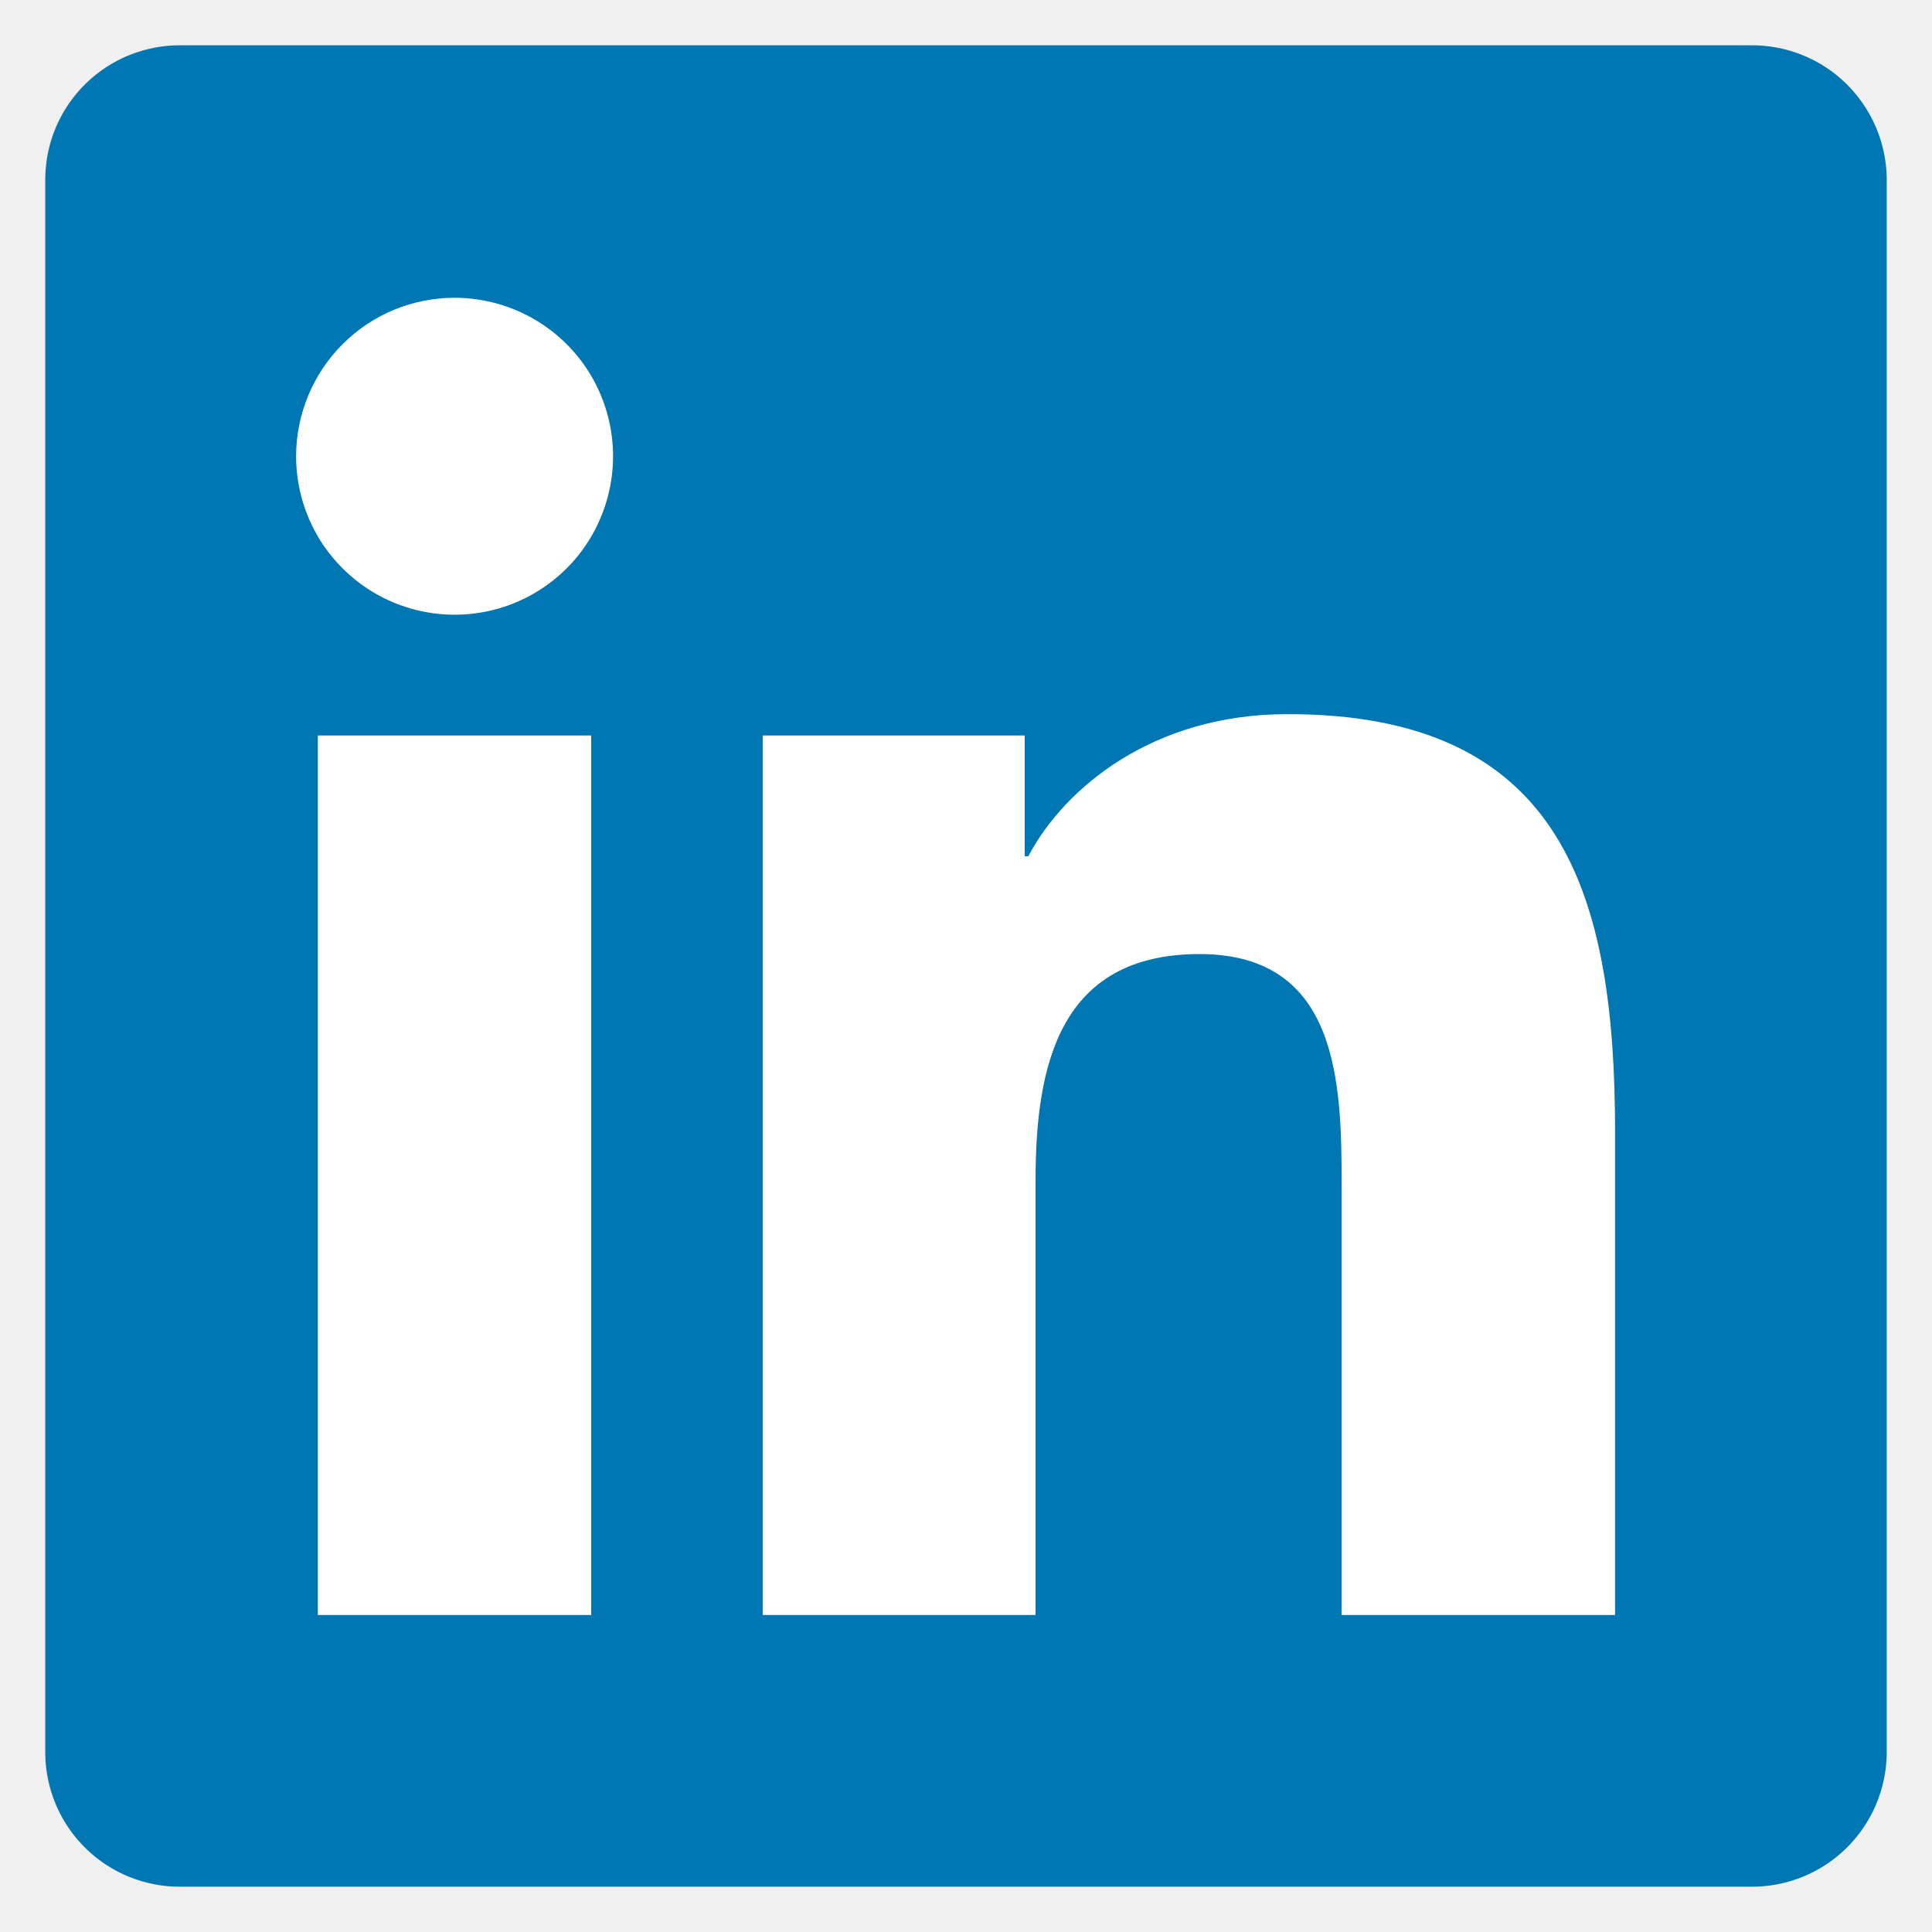
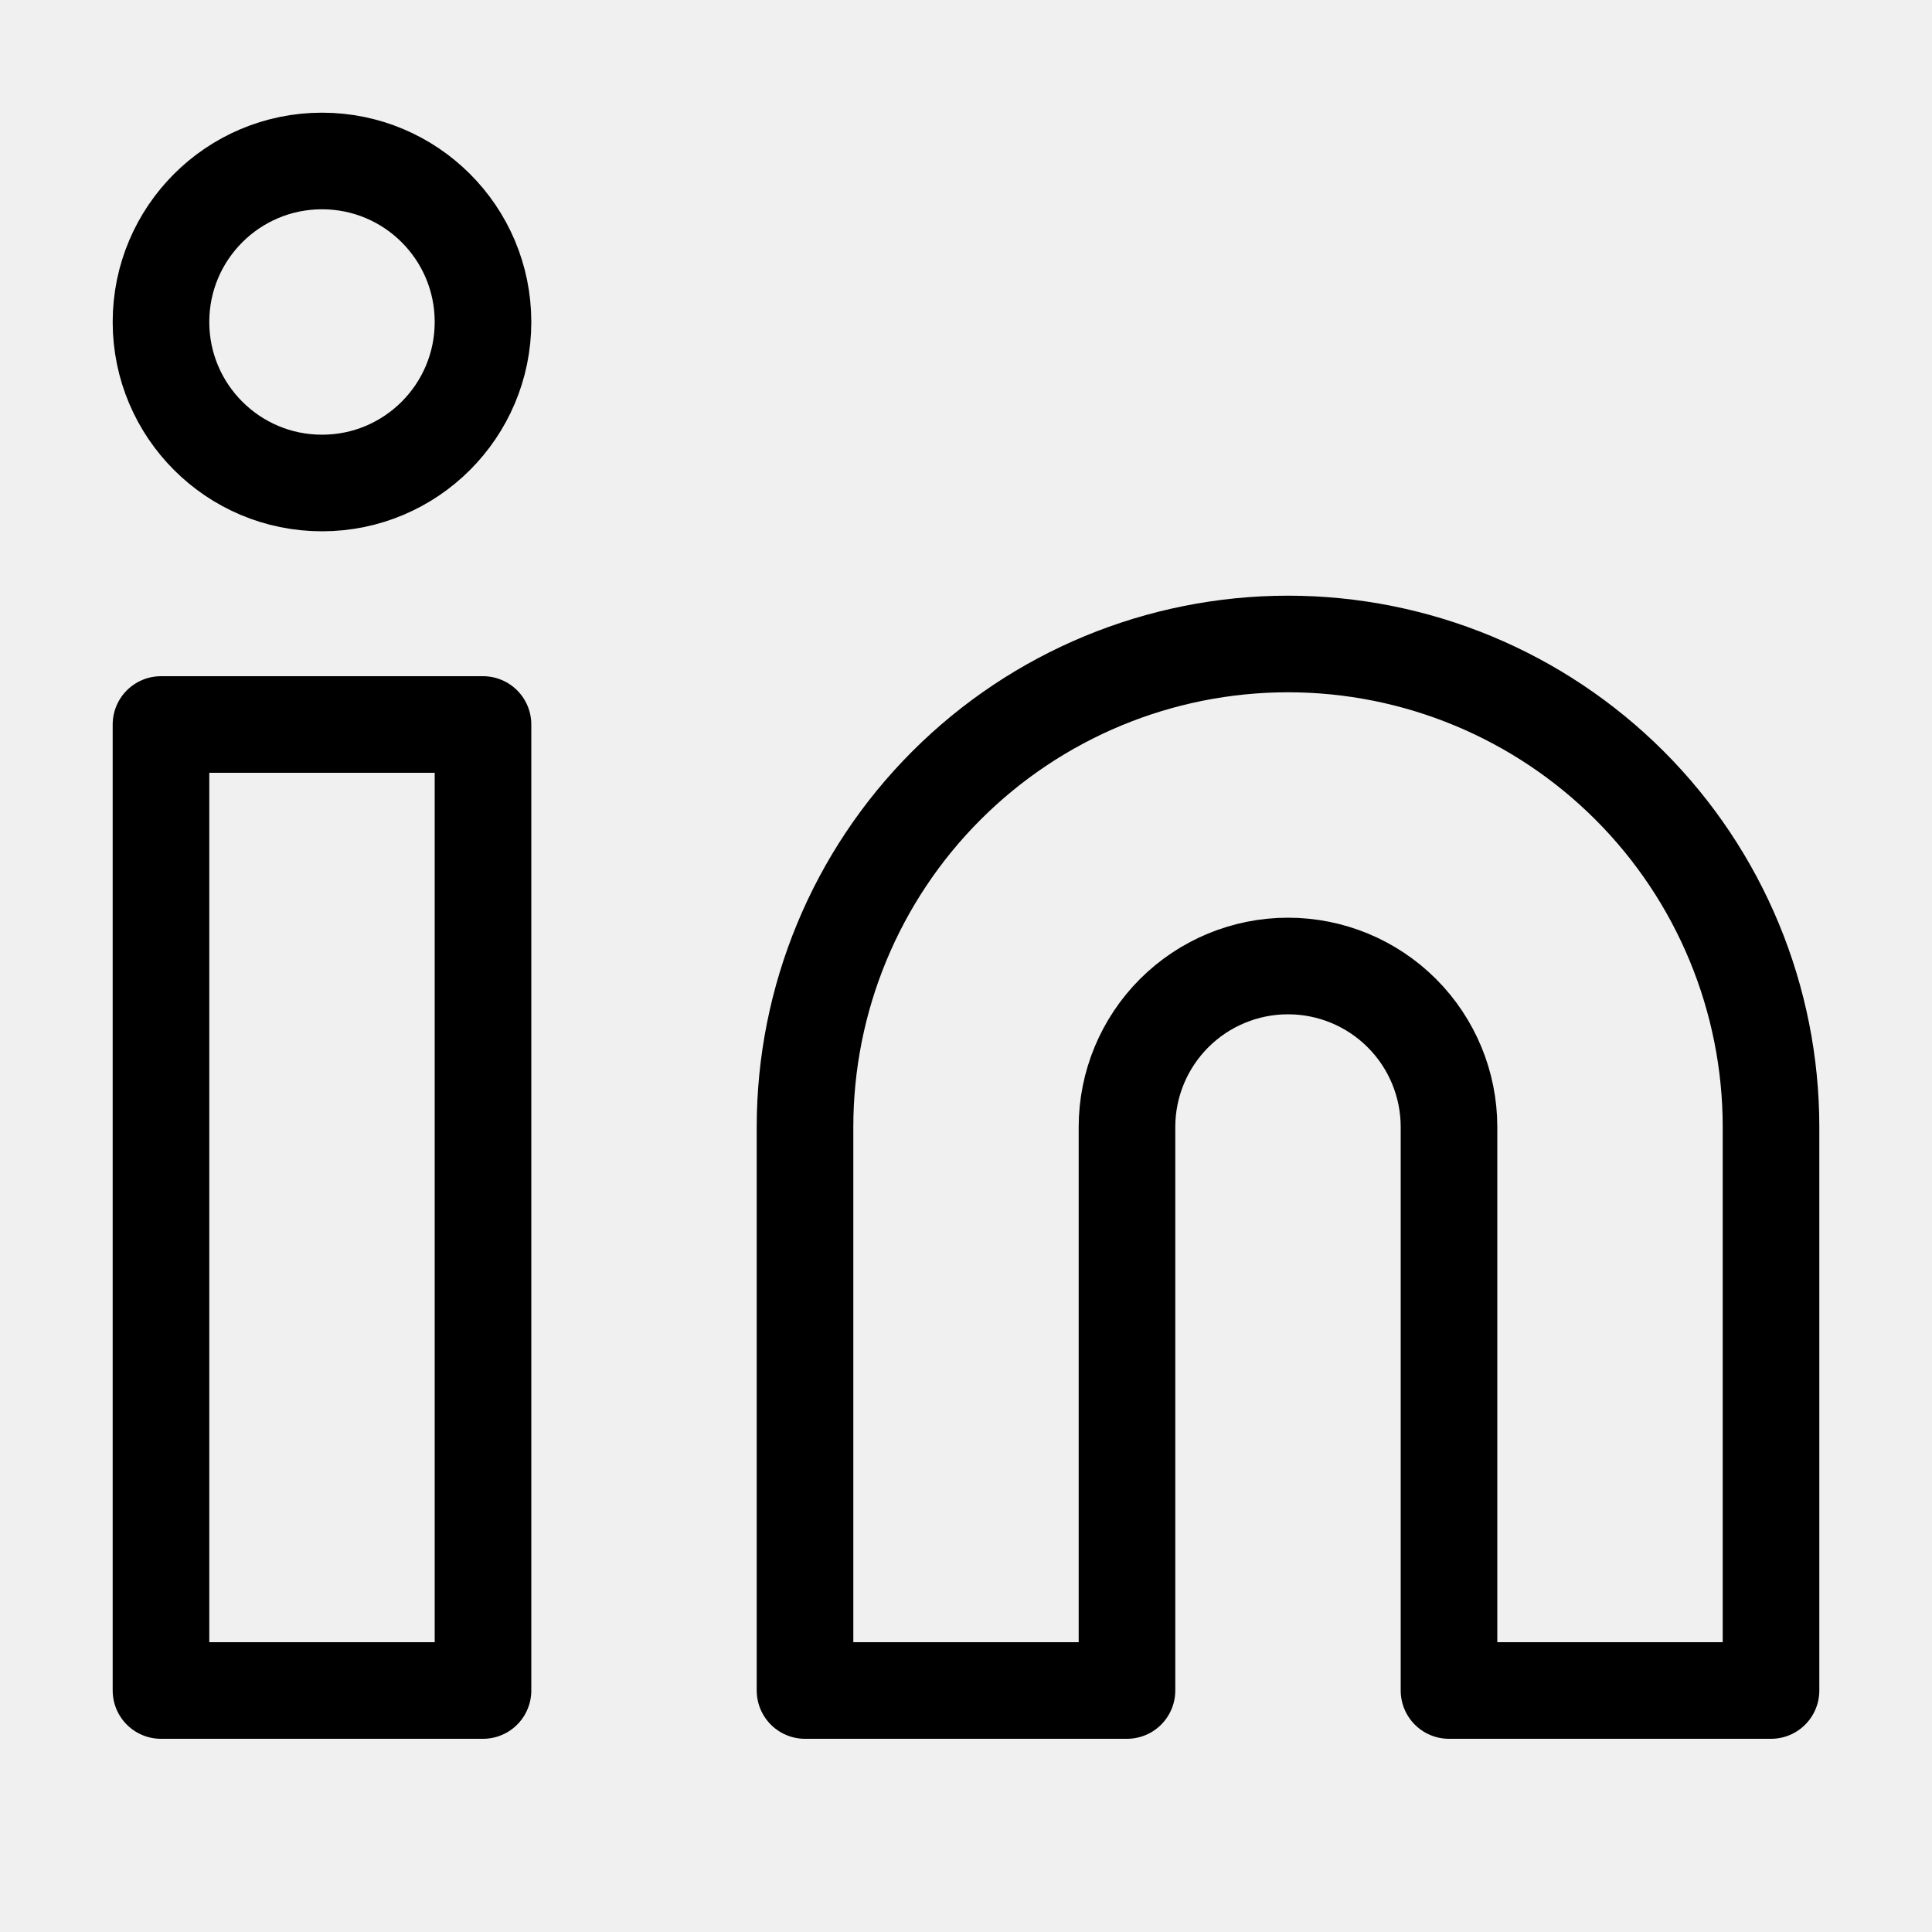
- <svg xmlns="http://www.w3.org/2000/svg" width="23" height="23" viewBox="0 0 23 23" fill="none">
-   <g clip-path="url(#clip0_863_1276)">
-     <path d="M20.844 0.539H2.156C1.732 0.535 1.324 0.699 1.021 0.995C0.717 1.292 0.544 1.696 0.539 2.12V20.883C0.545 21.307 0.719 21.71 1.022 22.006C1.325 22.302 1.733 22.465 2.156 22.461H20.844C21.268 22.464 21.676 22.3 21.979 22.003C22.282 21.706 22.455 21.302 22.461 20.878V2.115C22.453 1.692 22.279 1.29 21.976 0.994C21.674 0.699 21.267 0.536 20.844 0.539Z" fill="#0076B2" />
-     <path d="M3.784 8.756H7.038V19.226H3.784V8.756ZM5.412 3.545C5.785 3.545 6.15 3.656 6.46 3.863C6.771 4.07 7.013 4.365 7.155 4.71C7.298 5.055 7.335 5.434 7.262 5.8C7.189 6.166 7.01 6.503 6.746 6.766C6.482 7.03 6.145 7.21 5.779 7.282C5.413 7.355 5.034 7.317 4.689 7.174C4.344 7.031 4.05 6.789 3.842 6.479C3.635 6.168 3.525 5.803 3.525 5.43C3.526 4.93 3.725 4.45 4.079 4.097C4.432 3.743 4.912 3.545 5.412 3.545ZM9.08 8.756H12.199V10.193H12.242C12.677 9.37 13.737 8.502 15.32 8.502C18.616 8.495 19.227 10.664 19.227 13.476V19.226H15.972V14.132C15.972 12.919 15.951 11.358 14.281 11.358C12.612 11.358 12.328 12.68 12.328 14.053V19.226H9.08V8.756Z" fill="white" />
-   </g>
-   <defs>
-     <clipPath id="clip0_863_1276">
-       <rect width="23" height="23" fill="white" />
-     </clipPath>
-   </defs>
+ <svg xmlns="http://www.w3.org/2000/svg" width="40" height="40" viewBox="0 0 40 40" fill="none">
+   <path d="M26.667 13.333C29.319 13.333 31.862 14.387 33.738 16.262C35.613 18.137 36.667 20.681 36.667 23.333V35H30V23.333C30 22.449 29.649 21.601 29.024 20.976C28.399 20.351 27.551 20 26.667 20C25.783 20 24.935 20.351 24.31 20.976C23.685 21.601 23.333 22.449 23.333 23.333V35H16.667V23.333C16.667 20.681 17.72 18.137 19.596 16.262C21.471 14.387 24.015 13.333 26.667 13.333ZM3.333 15H10V35H3.333V15Z" stroke="black" stroke-width="2" stroke-linecap="round" stroke-linejoin="round" />
+   <path d="M6.667 10C8.508 10 10 8.507 10 6.666C10 4.825 8.508 3.333 6.667 3.333C4.826 3.333 3.333 4.825 3.333 6.666C3.333 8.507 4.826 10 6.667 10Z" stroke="black" stroke-width="2" stroke-linecap="round" stroke-linejoin="round" />
</svg>
